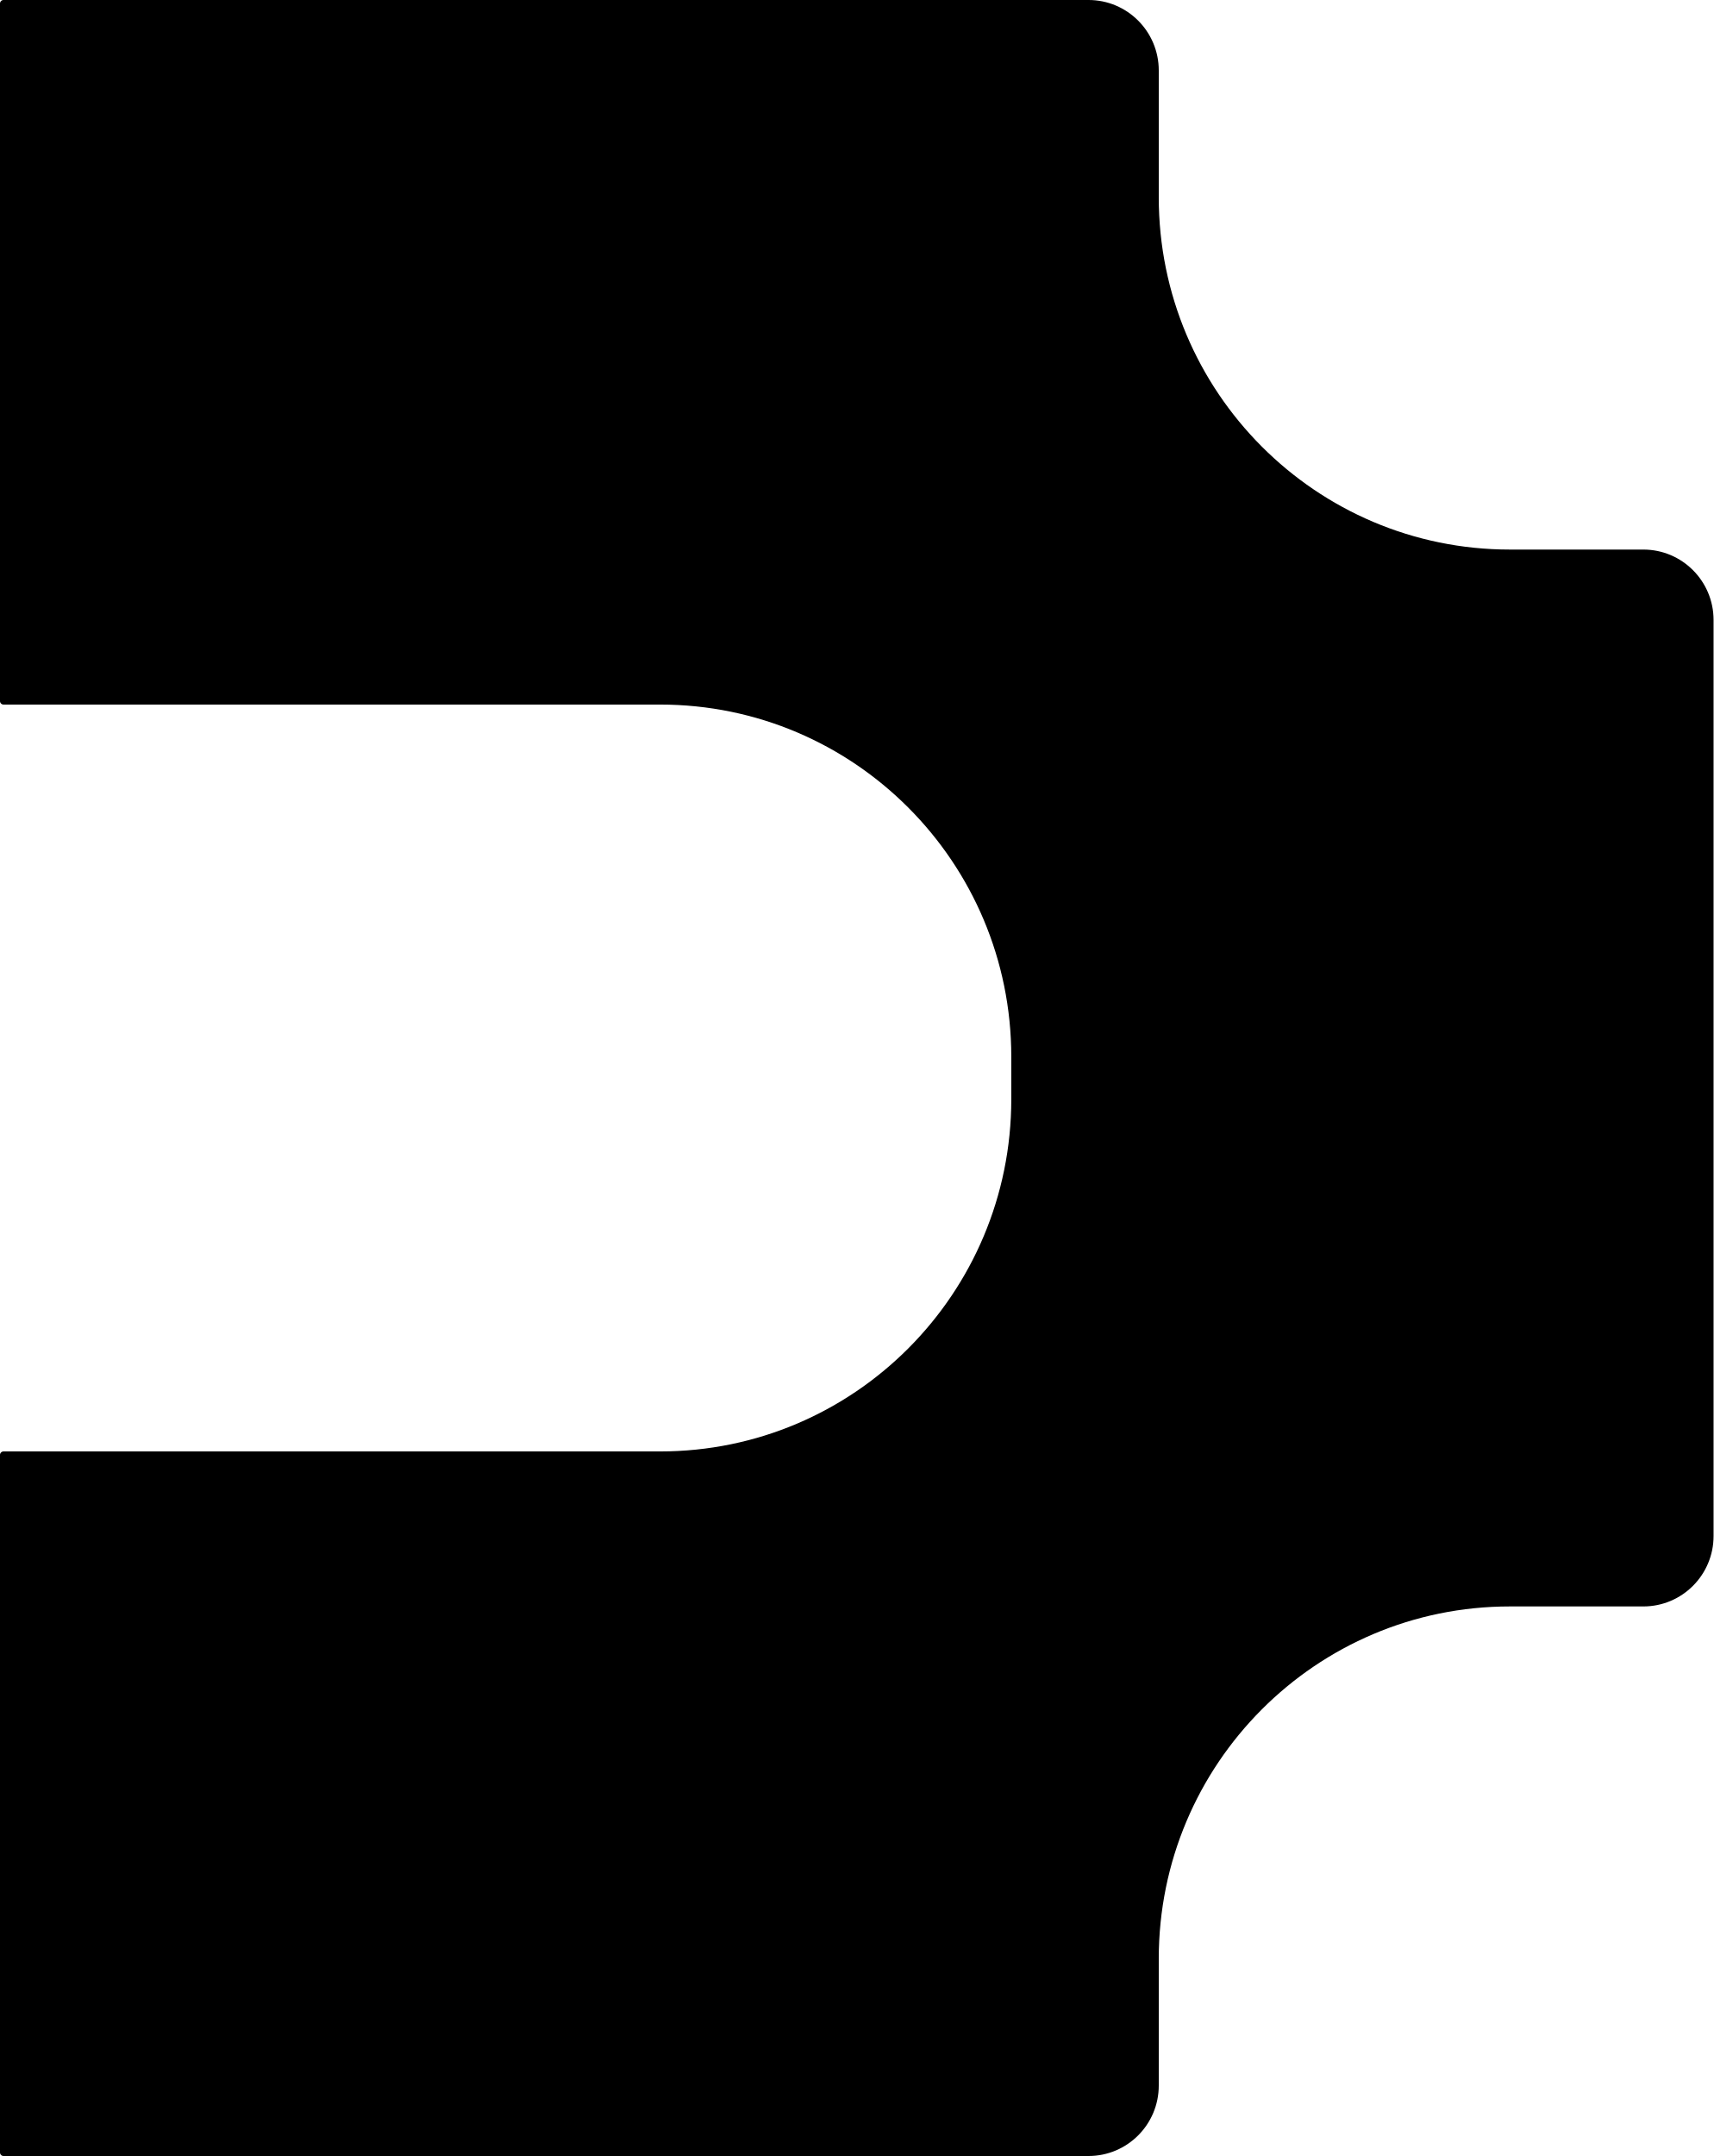
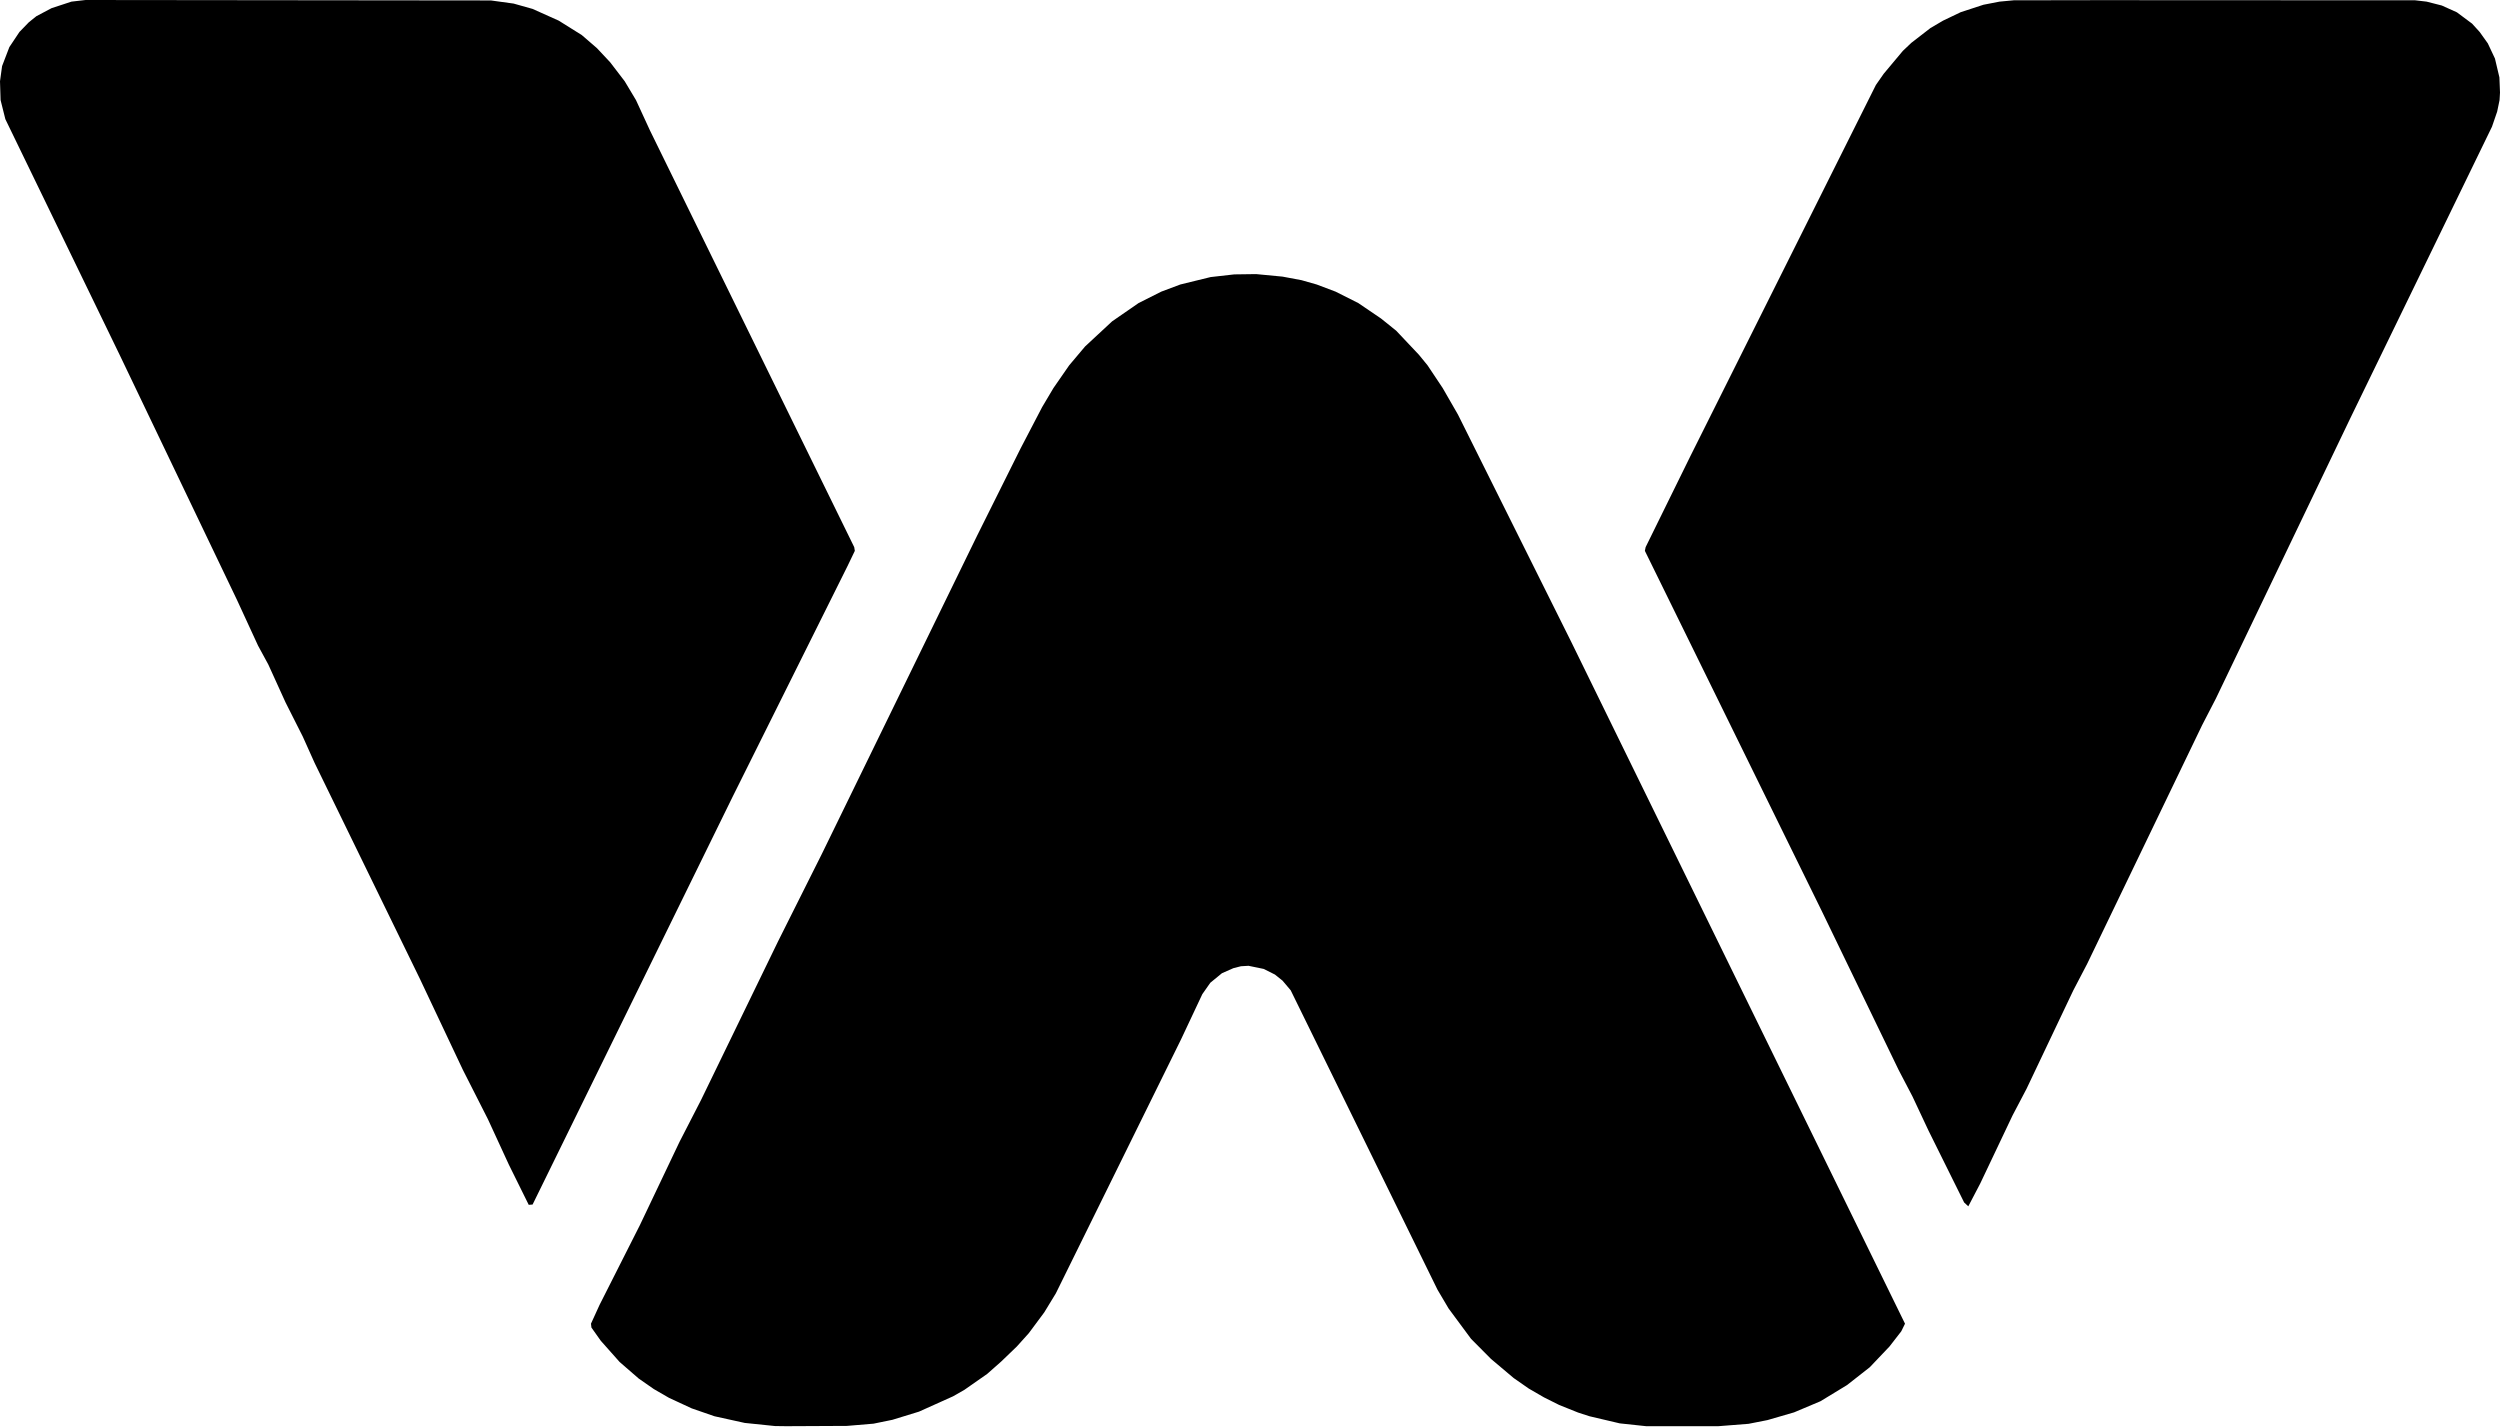
- <svg xmlns="http://www.w3.org/2000/svg" width="159" height="200" viewBox="0 0 159 200" fill="none">
-   <path d="M101.004 0C104.603 1.05271e-07 107.52 2.926 107.52 6.536V18.301C107.52 36.349 122.108 50.98 140.102 50.98H152.484C156.083 50.98 159 53.907 159 57.516V142.484C159 146.093 156.083 149.02 152.484 149.02H140.102C122.108 149.02 107.52 163.651 107.52 181.699V193.464C107.52 197.074 104.603 200 101.004 200H0.326C0.146 200 0 199.854 0 199.673V134.967C0 134.787 0.146 134.641 0.326 134.641H61.254C79.249 134.641 93.836 120.009 93.836 101.961V98.039C93.836 79.991 79.249 65.359 61.254 65.359H0.326C0.146 65.359 0 65.213 0 65.033V0.327C0 0.146 0.146 0 0.326 0H101.004Z" fill="black" />
+ <svg xmlns="http://www.w3.org/2000/svg" width="168.28" height="96" viewBox="0 0 168.28 96" fill="none">
+   <path d="M4.81 0.11L5.76 0.00L33.04 0.03L34.57 0.24L35.85 0.60L37.61 1.39L39.16 2.36L40.18 3.24L41.07 4.19L42.05 5.47L42.81 6.74L43.75 8.78L57.50 36.83L57.54 37.08L57.05 38.10L49.30 53.66L35.85 81.08L35.59 81.10L34.25 78.39L32.84 75.33L31.16 72.02L28.27 65.90L21.18 51.36L20.38 49.58L19.22 47.28L18.06 44.73L17.37 43.46L15.96 40.40L8.06 23.90L0.36 8.02L0.04 6.74L0.00 5.47L0.14 4.45L0.63 3.17L1.31 2.15L1.94 1.50L2.45 1.09L3.47 0.55ZM134.59 0.11L135.55 0.02L141.41 0.01L162.57 0.02L163.34 0.11L164.36 0.37L165.38 0.83L166.40 1.59L166.91 2.15L167.46 2.92L167.94 3.94L168.24 5.21L168.28 6.23L168.25 6.74L168.09 7.51L167.74 8.53L158.20 28.16L149.15 47.03L148.23 48.81L140.49 64.88L139.56 66.66L136.41 73.29L135.47 75.08L133.29 79.67L132.49 81.20L132.21 80.94L129.81 76.10L128.73 73.80L127.80 72.02L122.62 61.31L110.72 37.08L110.77 36.83L113.78 30.71L126.27 5.72L126.80 4.96L128.08 3.43L128.66 2.88L129.94 1.89L130.79 1.39L131.98 0.82L133.51 0.32ZM83.08 18.47L84.55 18.45L86.33 18.62L87.61 18.86L88.63 19.15L89.90 19.63L91.43 20.40L92.96 21.44L93.98 22.26L95.51 23.88L96.09 24.59L97.11 26.12L98.14 27.91L105.76 43.20L128.23 89.10L127.98 89.61L127.19 90.63L125.86 92.03L124.33 93.23L122.54 94.32L120.76 95.07L118.97 95.59L117.70 95.84L115.66 96.00L110.81 96.00L109.03 95.81L106.99 95.33L106.22 95.08L104.95 94.57L103.93 94.06L102.91 93.47L101.89 92.76L100.36 91.47L99.02 90.12L97.51 88.08L96.76 86.81L86.88 66.66L86.33 66.01L85.82 65.60L85.06 65.22L84.04 65.01L83.53 65.04L83.02 65.17L82.25 65.51L81.47 66.15L80.93 66.92L79.49 69.98L71.07 87.06L70.29 88.34L69.25 89.74L68.45 90.63L67.39 91.65L66.45 92.48L64.92 93.55L64.15 93.99L61.86 95.02L60.07 95.57L58.80 95.83L57.01 95.98L52.93 96.00L52.17 95.99L50.13 95.78L48.09 95.33L46.56 94.80L45.03 94.09L44.01 93.50L42.99 92.79L41.71 91.68L40.44 90.25L39.81 89.36L39.78 89.10L40.36 87.83L43.07 82.47L45.74 76.86L47.18 74.06L52.38 63.35L55.32 57.48L65.77 36.06L68.69 30.20L70.15 27.40L70.91 26.12L71.97 24.59L73.04 23.32L74.86 21.63L76.64 20.40L78.17 19.63L79.45 19.15L81.49 18.65Z" fill="black" />
</svg>
